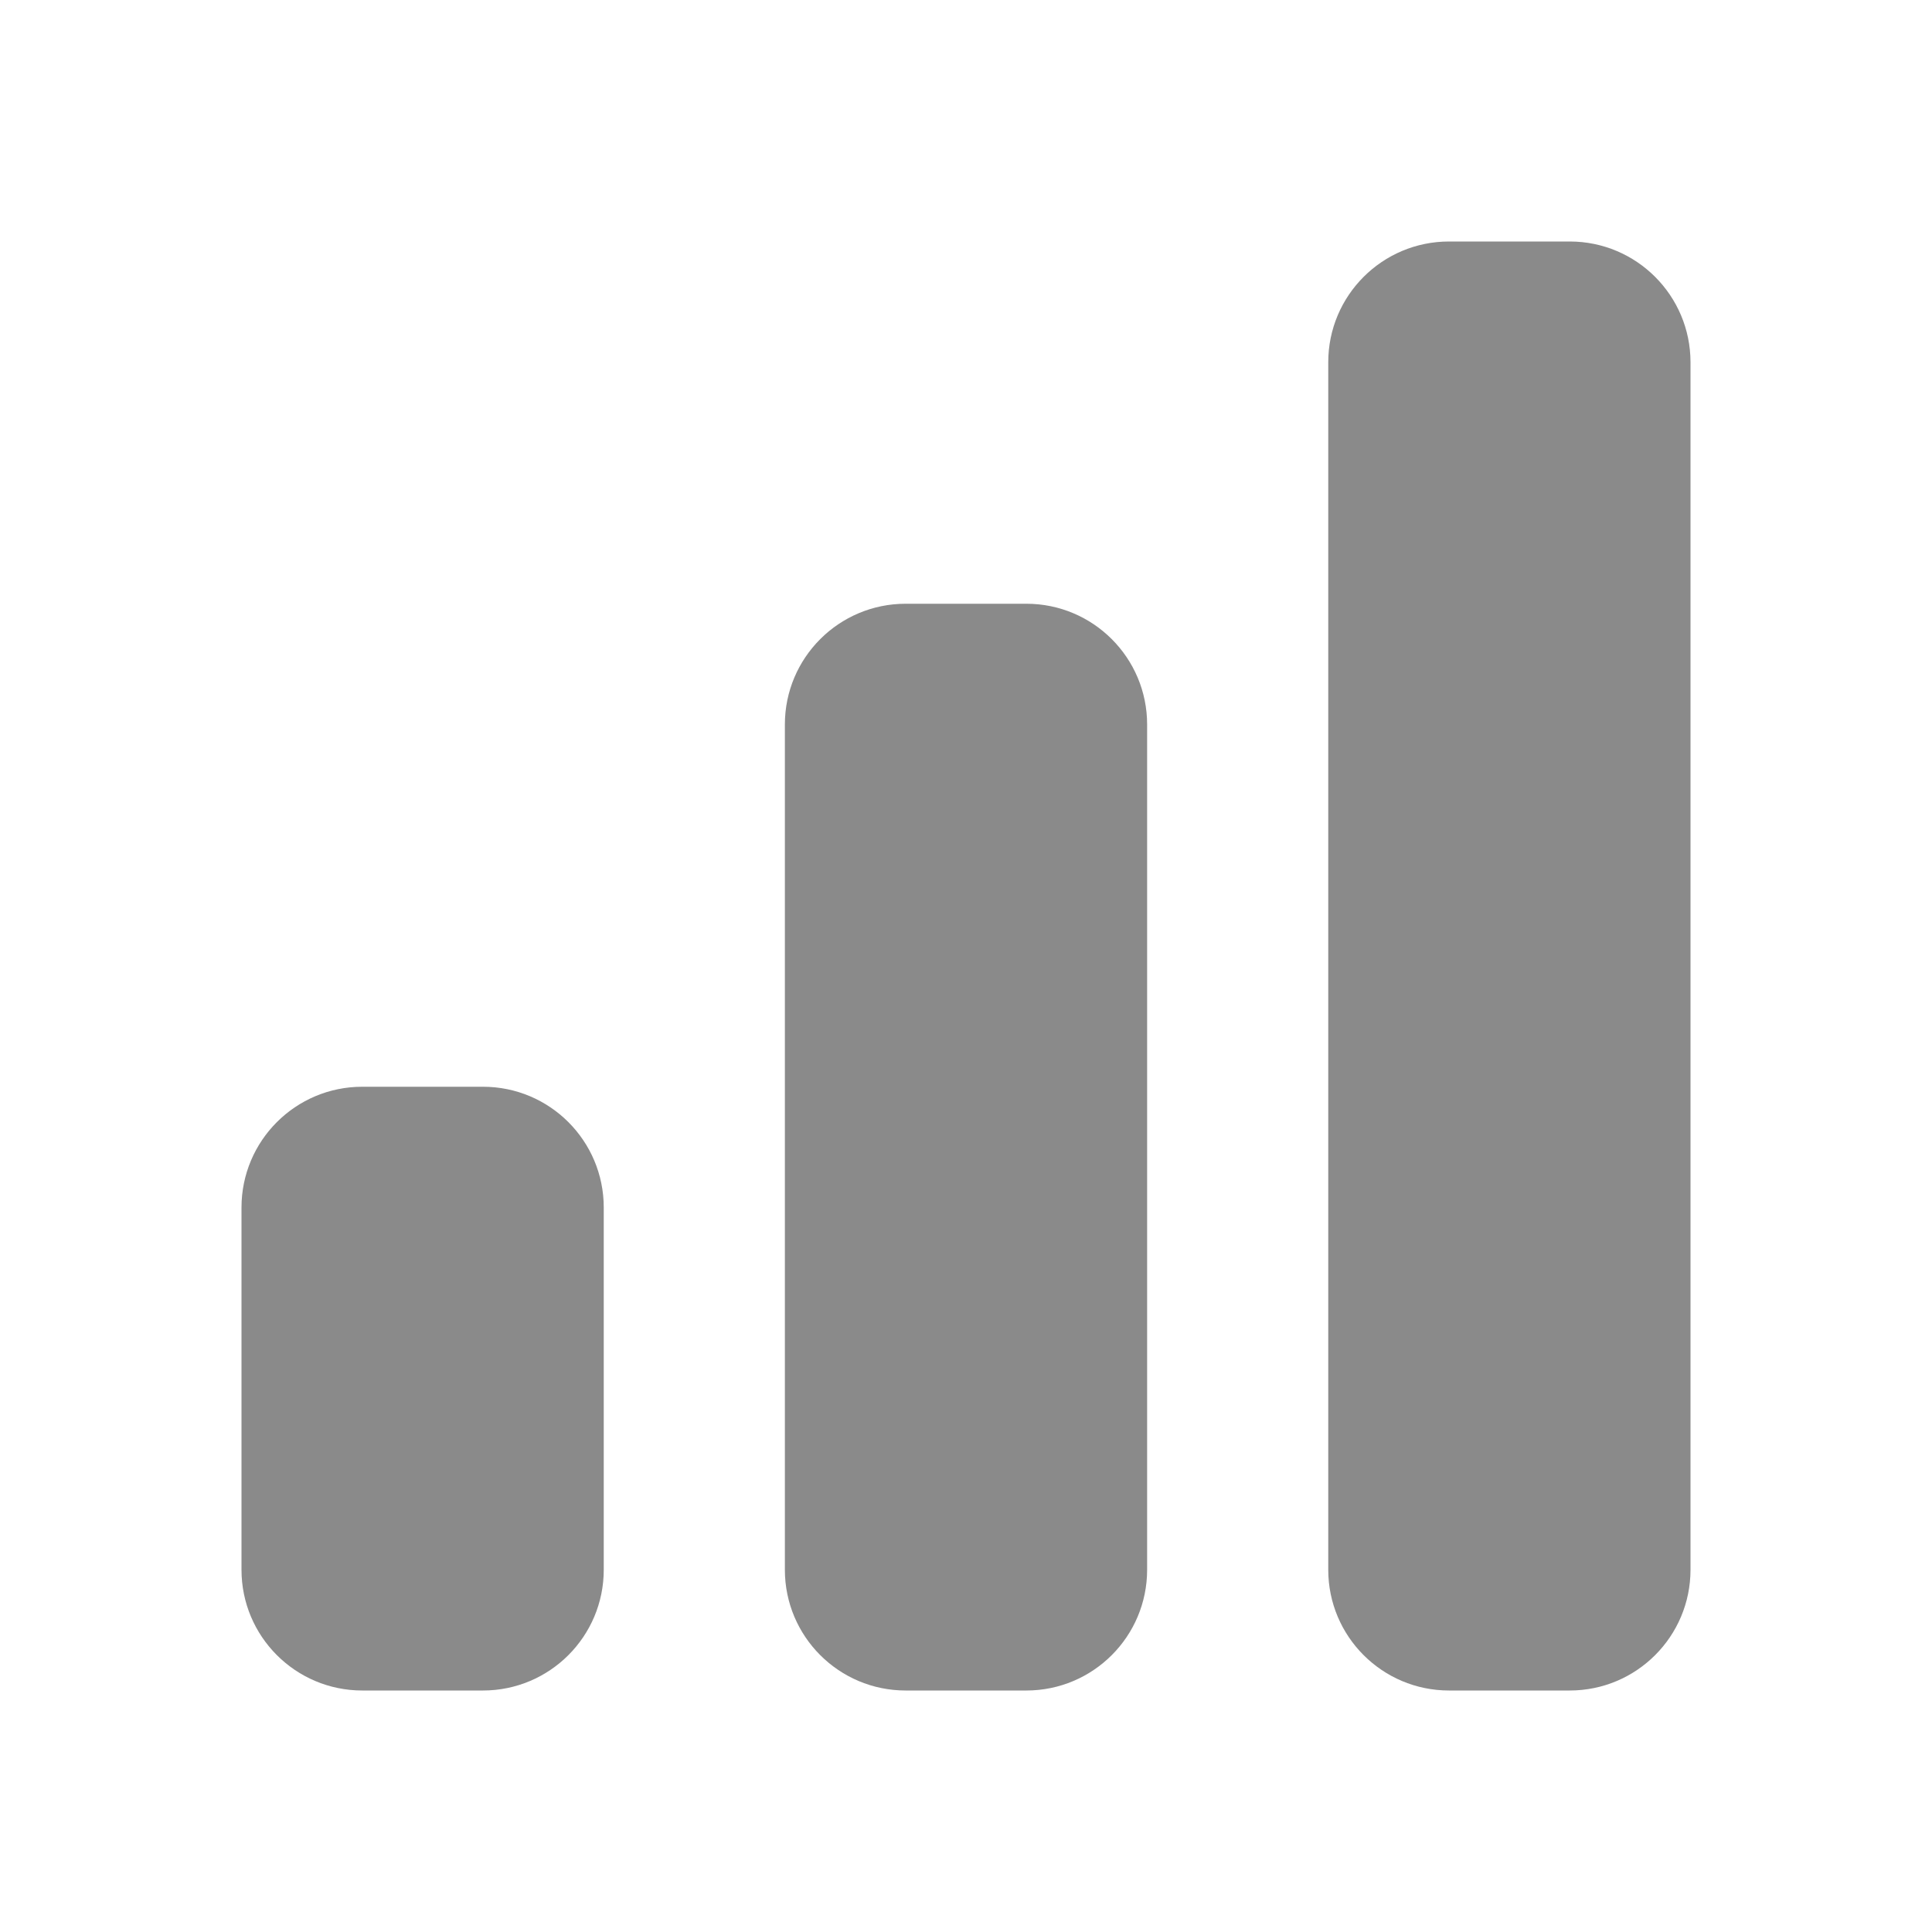
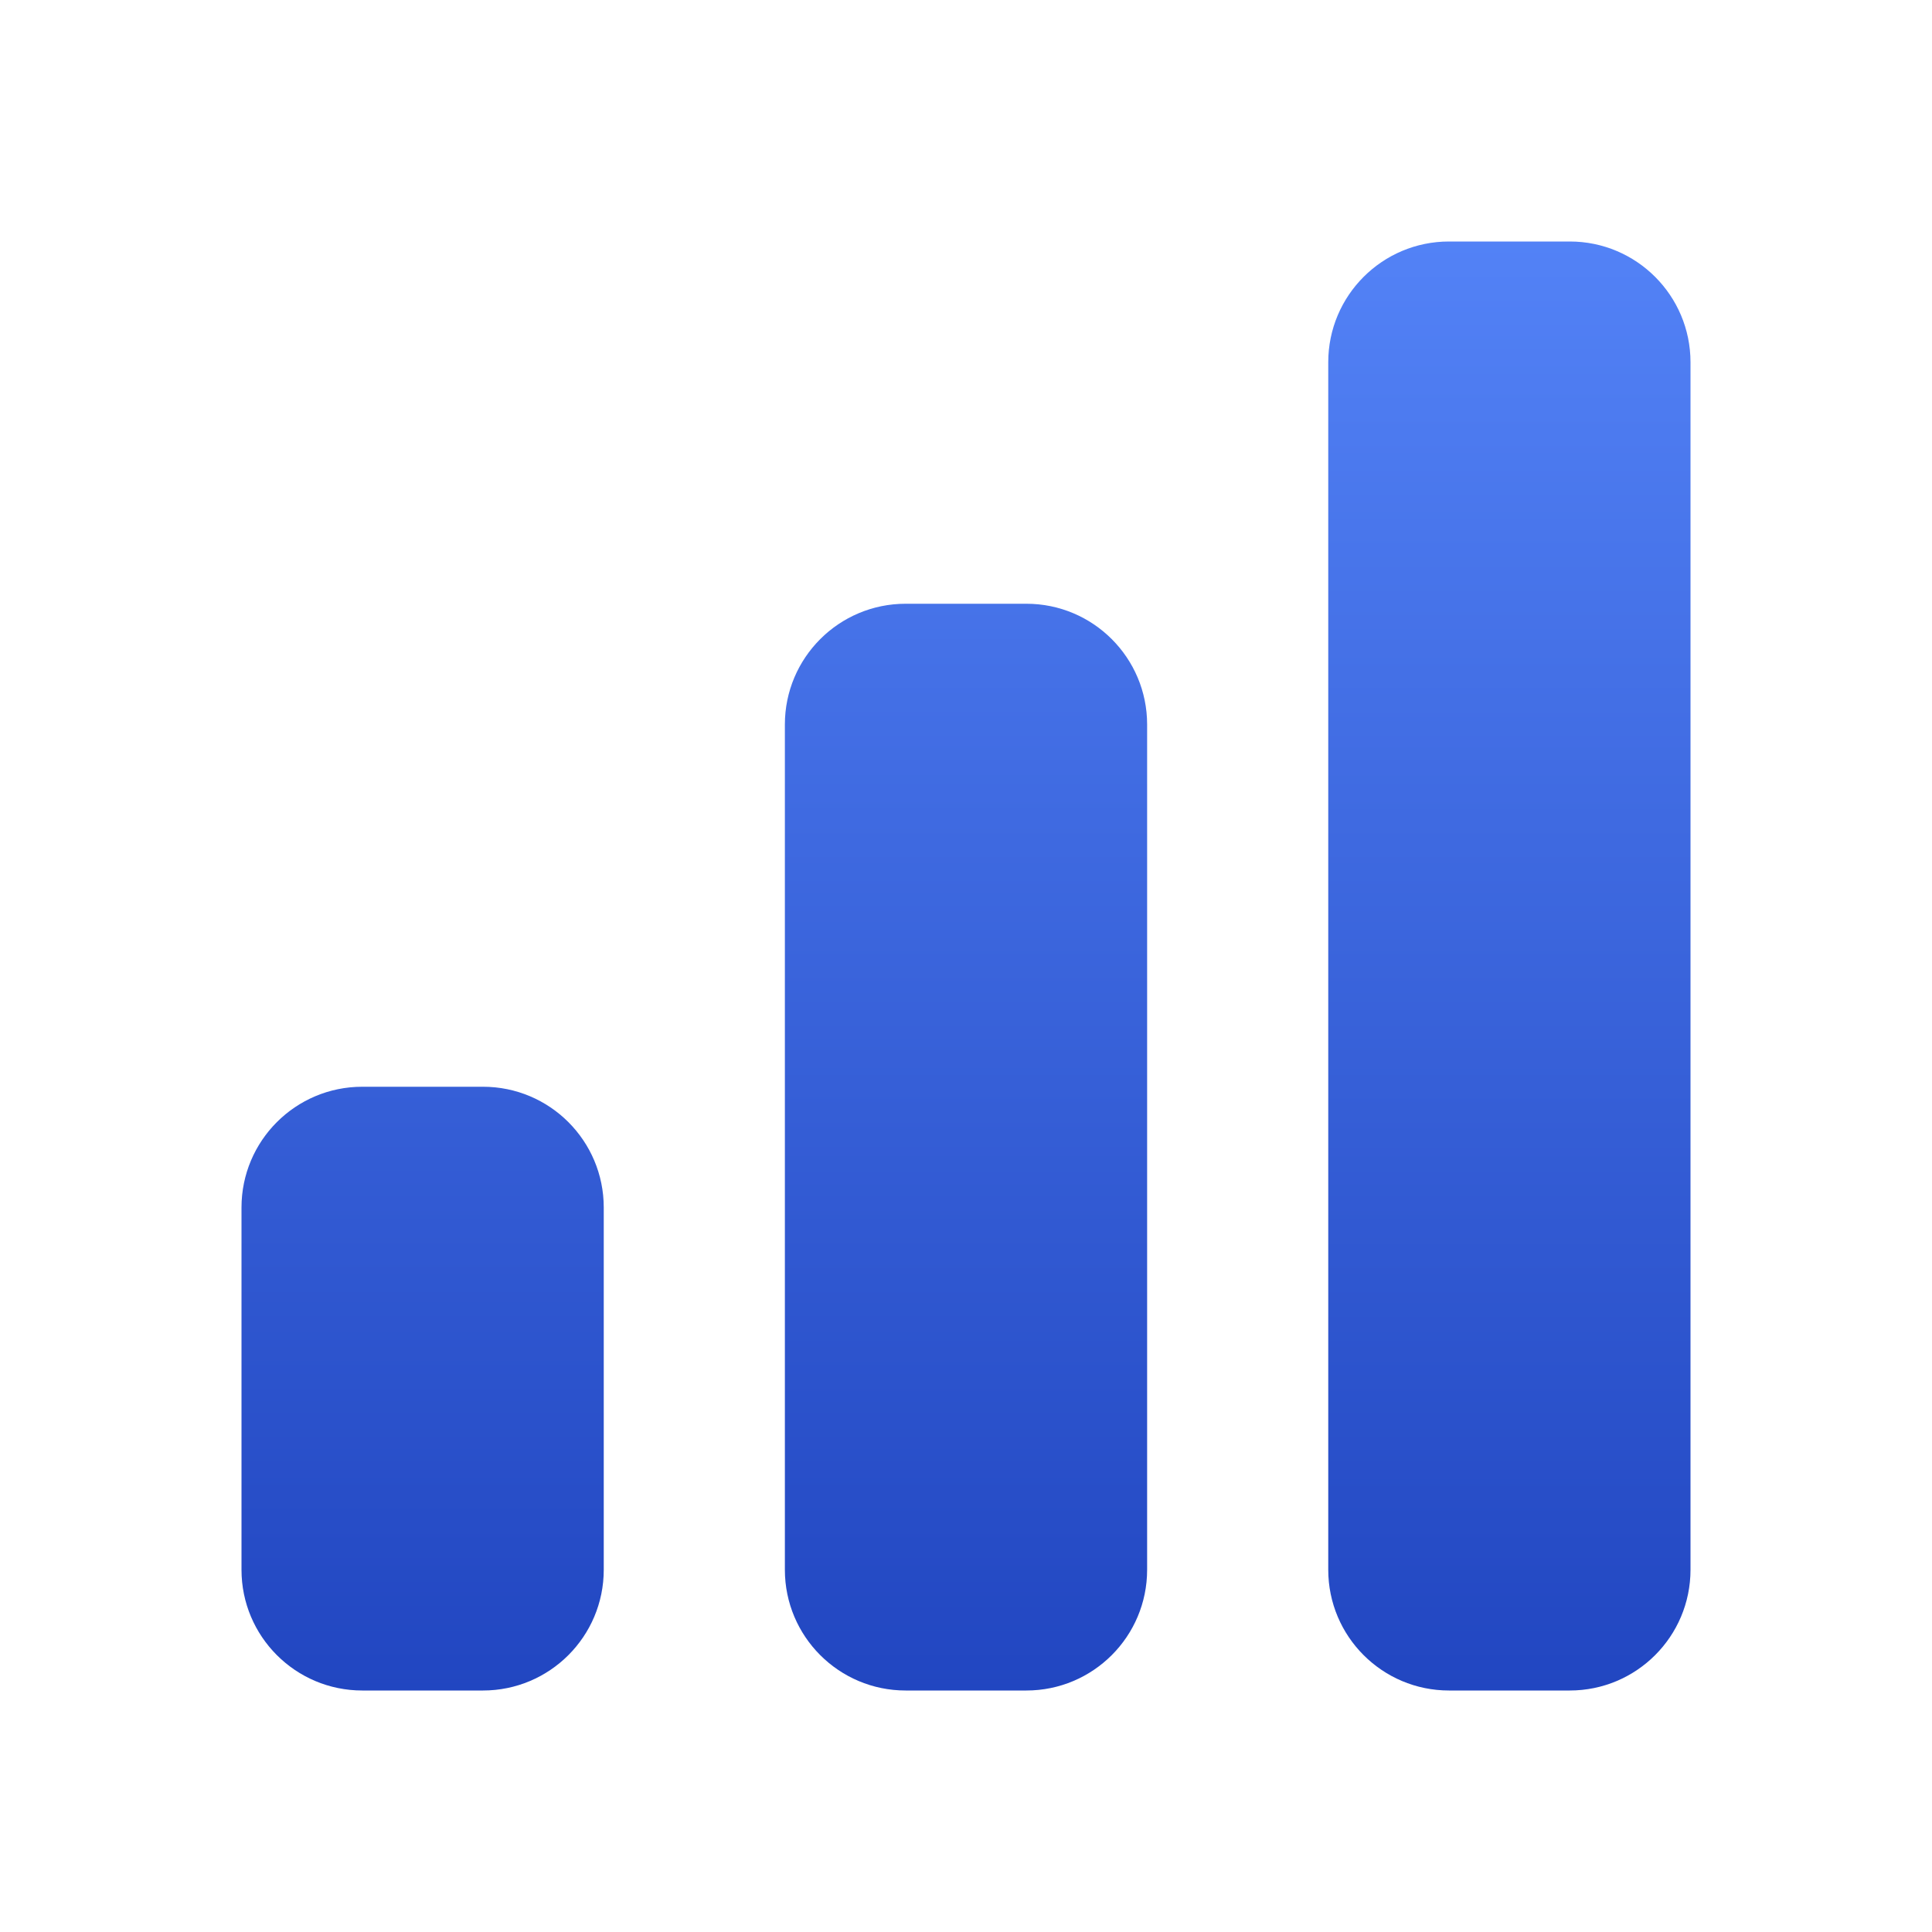
<svg xmlns="http://www.w3.org/2000/svg" viewBox="0 0 16 16">
-   <g fill="#8a8a8a">
+   <defs>
+     <linearGradient id="mark" x1="0" y1="16" x2="0" y2="0" gradientUnits="userSpaceOnUse">
+       <stop offset="0%" stop-color="#193cb8" />
+       <stop offset="100%" stop-color="#5b8cff" />
+     </linearGradient>
+   </defs>
+   <g fill="url(#mark)">
    <rect x="2" y="9" width="3" height="5" rx="1" />
    <rect x="6.5" y="5" width="3" height="9" rx="1" />
    <rect x="11" y="2" width="3" height="12" rx="1" />
  </g>
</svg>
